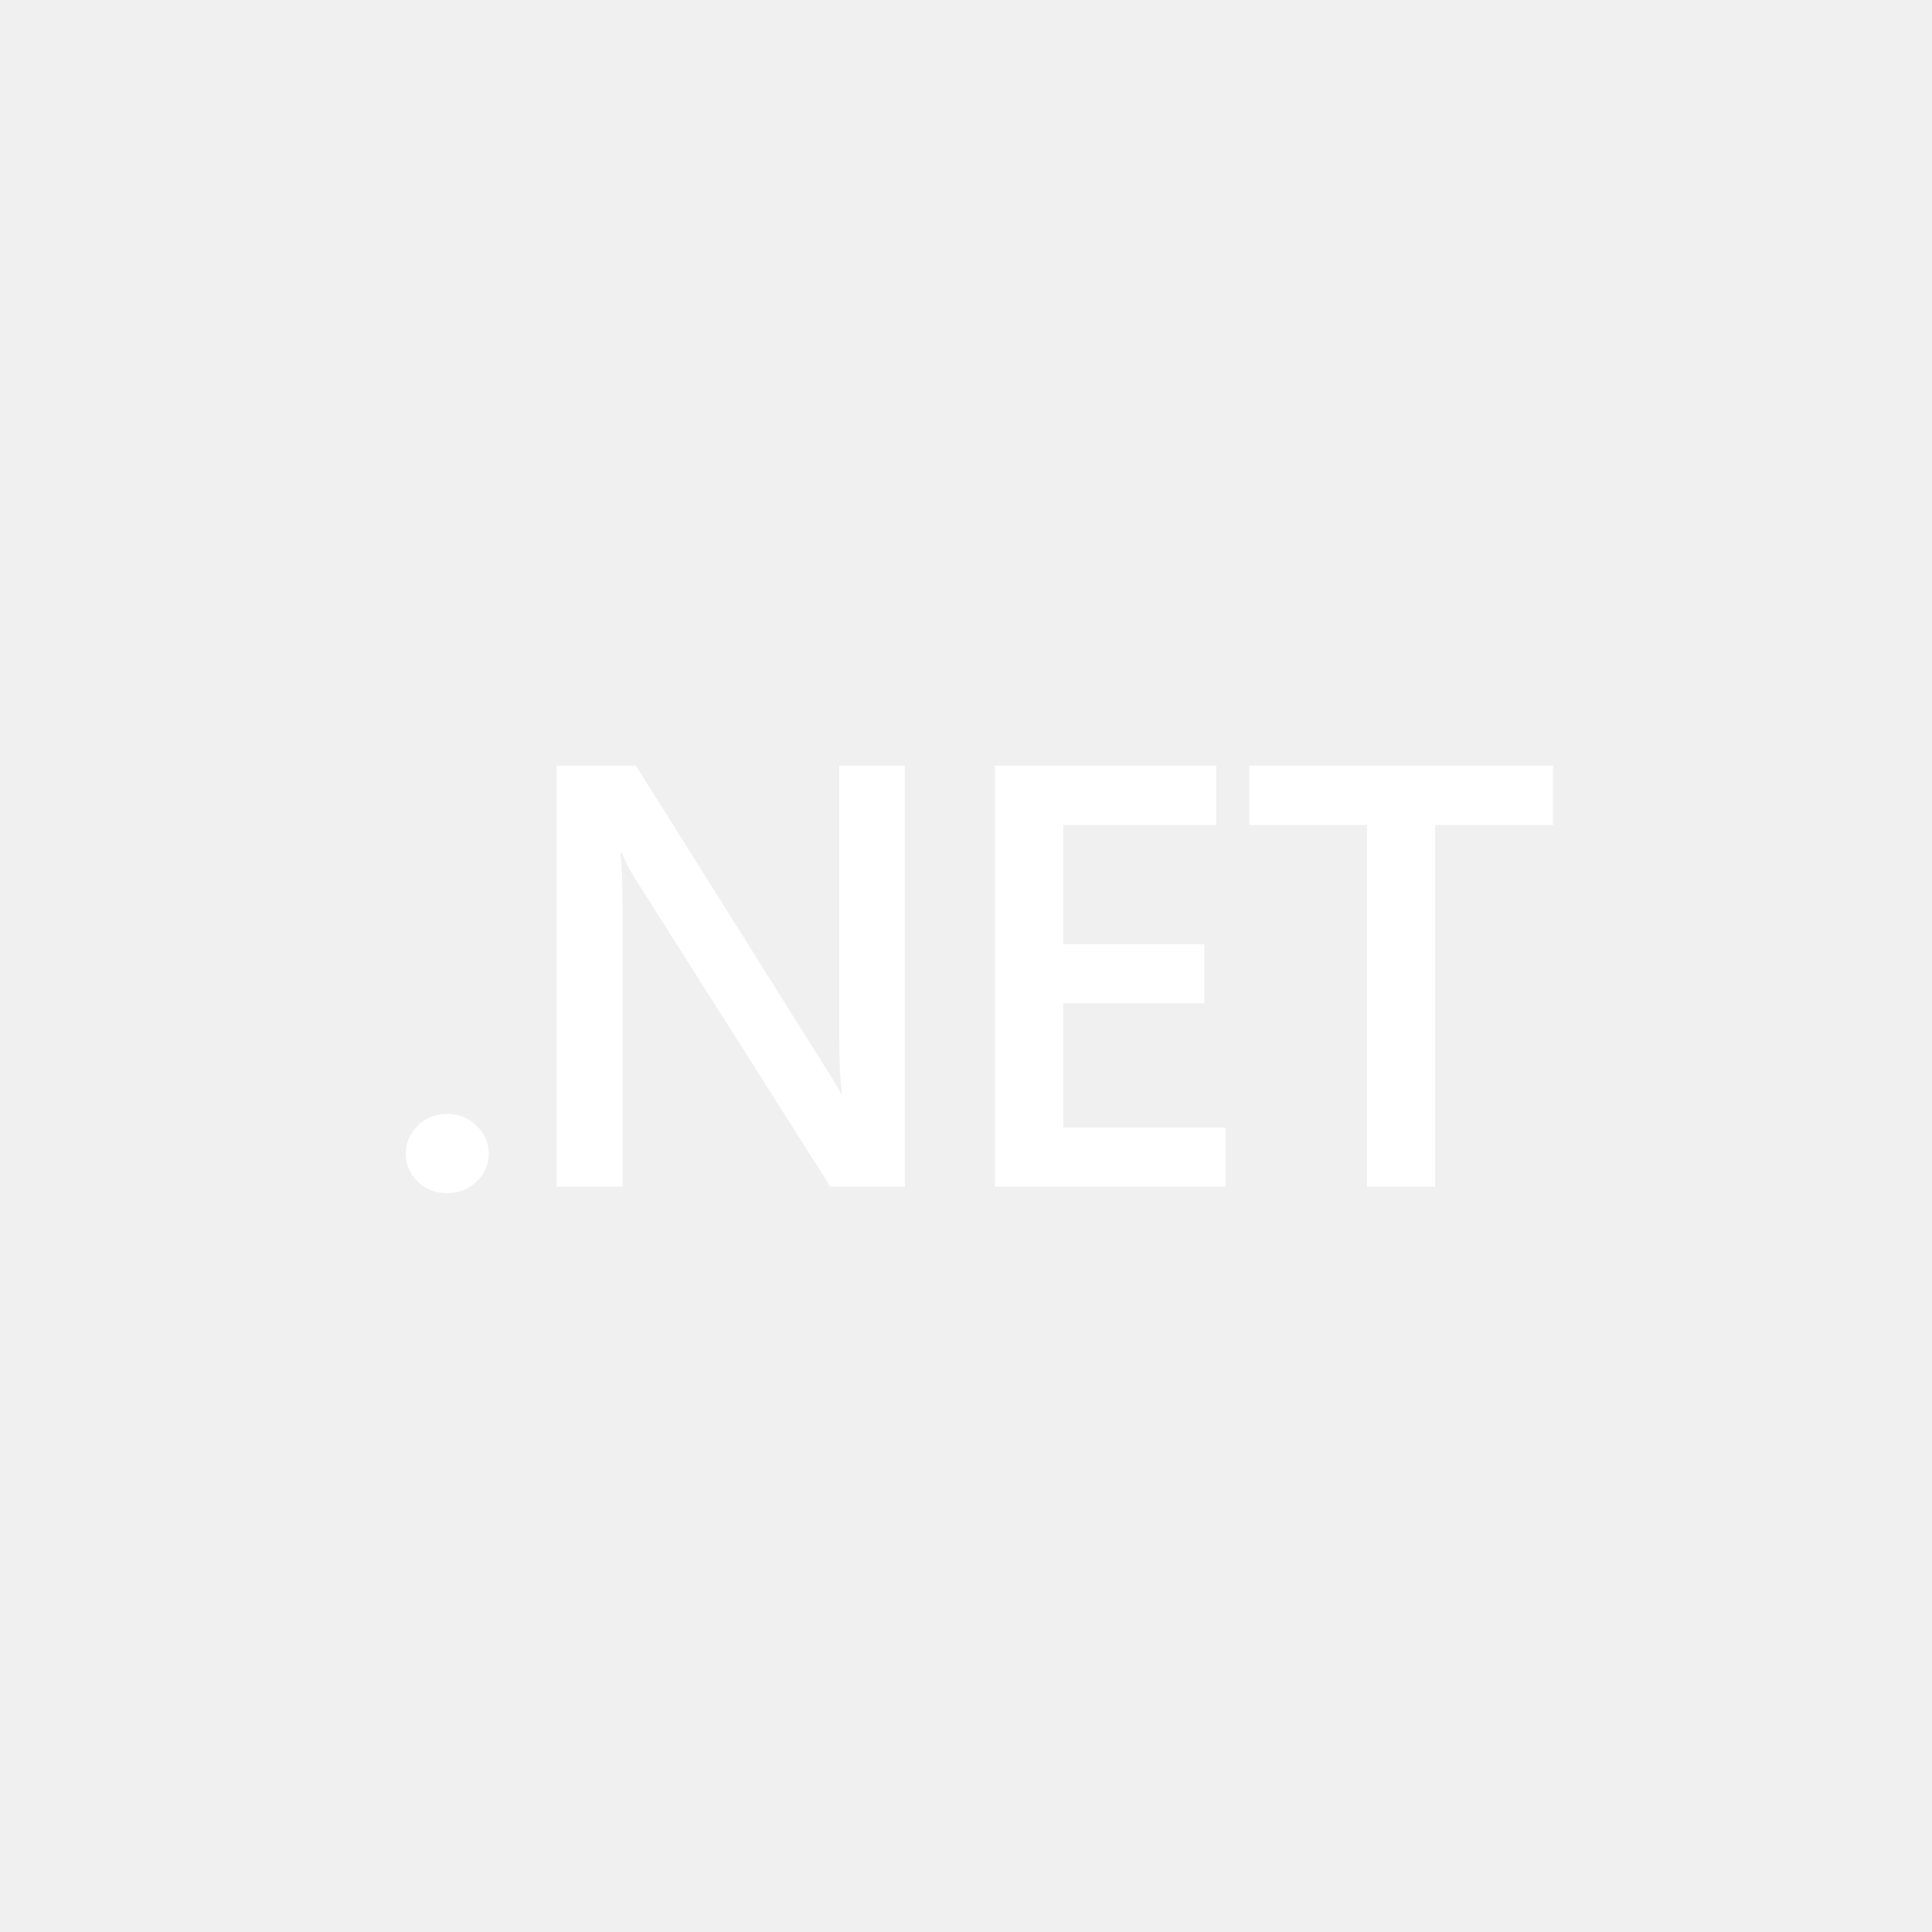
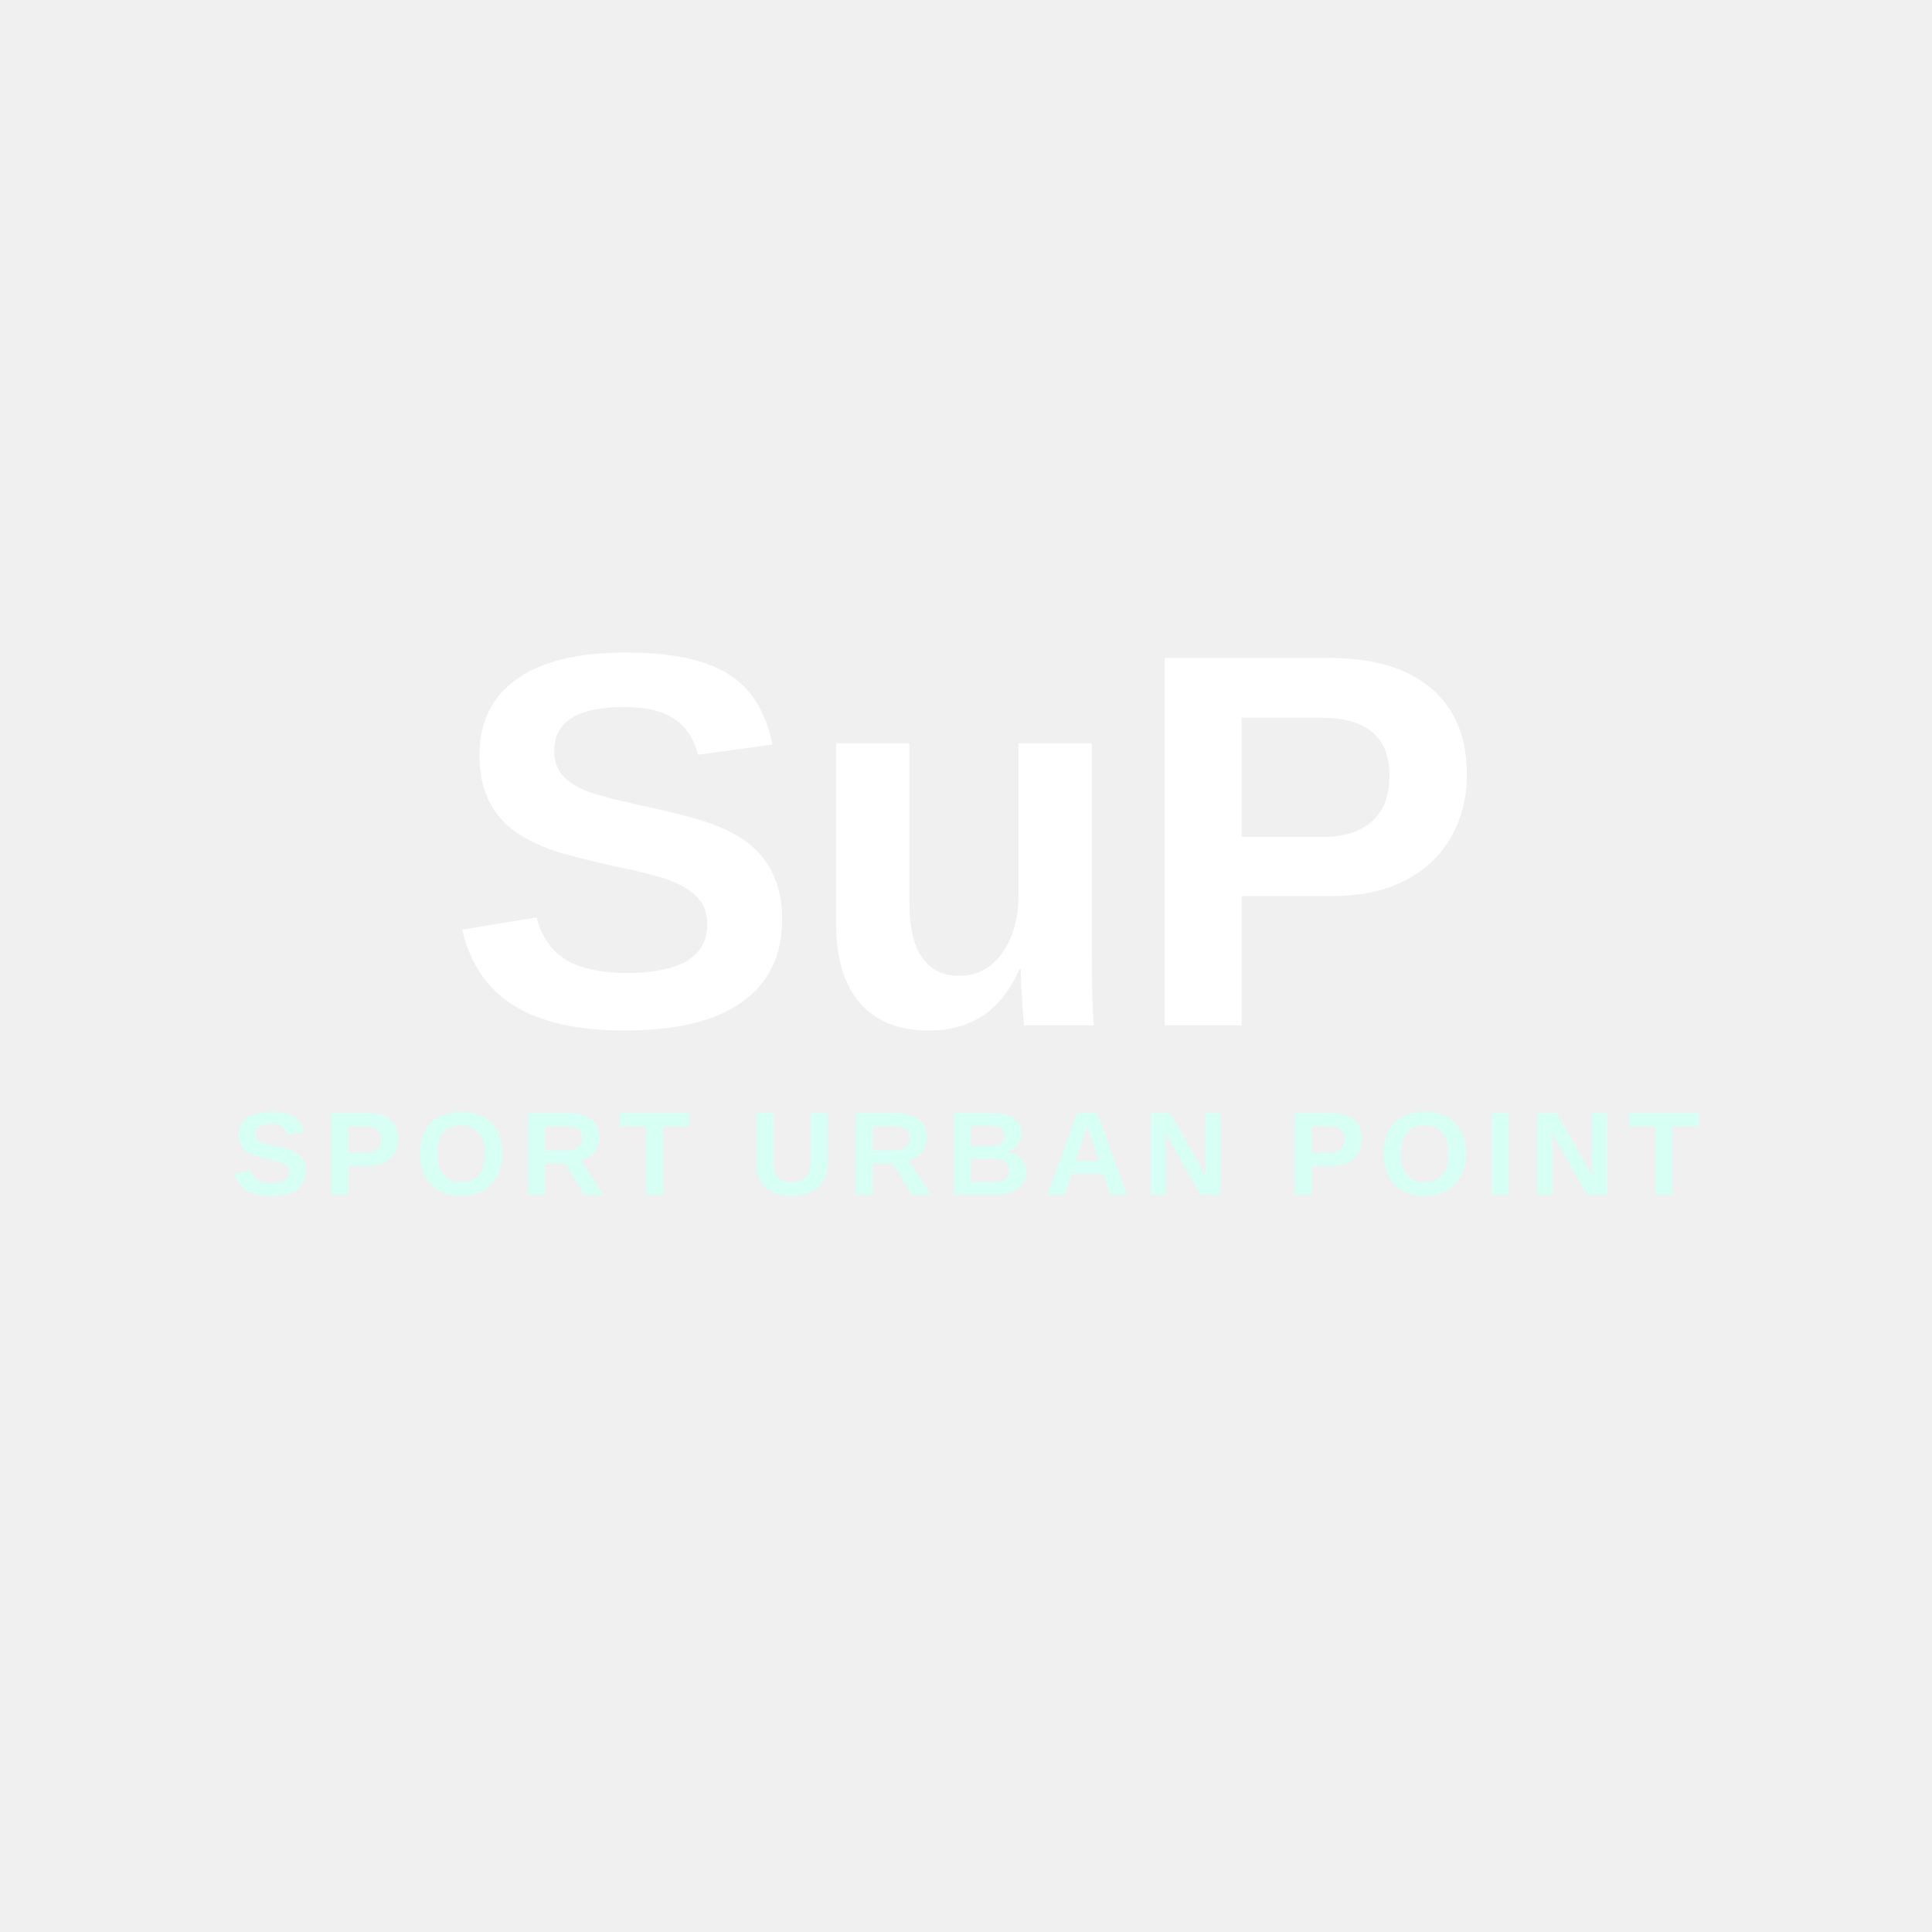
- <svg xmlns="http://www.w3.org/2000/svg" width="456" height="456" viewBox="0 0 456 456" version="1.1" xml:space="preserve" style="fill-rule:evenodd;clip-rule:evenodd;stroke-linejoin:round;stroke-miterlimit:2;">
-   <path d="m 105.5,281.609 c -2.703,0 -5.001,-0.9 -6.893,-2.702 -1.892,-1.848 -2.838,-4.042 -2.838,-6.582 0,-2.587 0.946,-4.804 2.838,-6.652 1.892,-1.848 4.19,-2.772 6.893,-2.772 2.748,0 5.068,0.924 6.96,2.772 1.937,1.848 2.906,4.064 2.906,6.652 0,2.54 -0.968,4.734 -2.906,6.582 -1.892,1.802 -4.212,2.702 -6.96,2.702 z" style="fill:#ffffff;fill-rule:nonzero;stroke-width:0.838" />
-   <path d="M 213.561,280.084 H 195.99 L 149.7,207.054 c -1.171,-1.848 -2.14,-3.765 -2.906,-5.751 h -0.406 c 0.361,2.125 0.541,6.675 0.541,13.65 v 65.132 h -15.543 v -99.36 h 18.719 l 44.737,71.298 c 1.892,2.957 3.109,4.989 3.649,6.098 h 0.27 c -0.45,-2.632 -0.676,-7.09 -0.676,-13.373 v -64.023 h 15.476 z" style="fill:#ffffff;fill-rule:nonzero;stroke-width:0.838" />
-   <path d="m 289.251,280.084 h -54.401 v -99.36 h 52.238 v 13.997 h -36.154 v 28.131 h 33.316 v 13.927 h -33.316 v 29.378 h 38.316 z" style="fill:#ffffff;fill-rule:nonzero;stroke-width:0.838" />
-   <path d="M 366.565,194.721 H 338.722 v 85.363 h -16.084 v -85.363 h -27.775 v -13.997 h 71.701 z" style="fill:#ffffff;fill-rule:nonzero;stroke-width:0.838" />
+ <svg xmlns="http://www.w3.org/2000/svg" width="456" height="456" viewBox="0 0 456 456" version="1.1">
+   <text x="228" y="242" text-anchor="middle" font-family="Arial, Helvetica, sans-serif" font-size="126" font-weight="800" fill="#FFFFFF">SuP</text>
+   <text x="228" y="282" text-anchor="middle" font-family="Arial, Helvetica, sans-serif" font-size="28" font-weight="700" letter-spacing="3" fill="#D7FFF4">SPORT URBAN POINT</text>
</svg>
